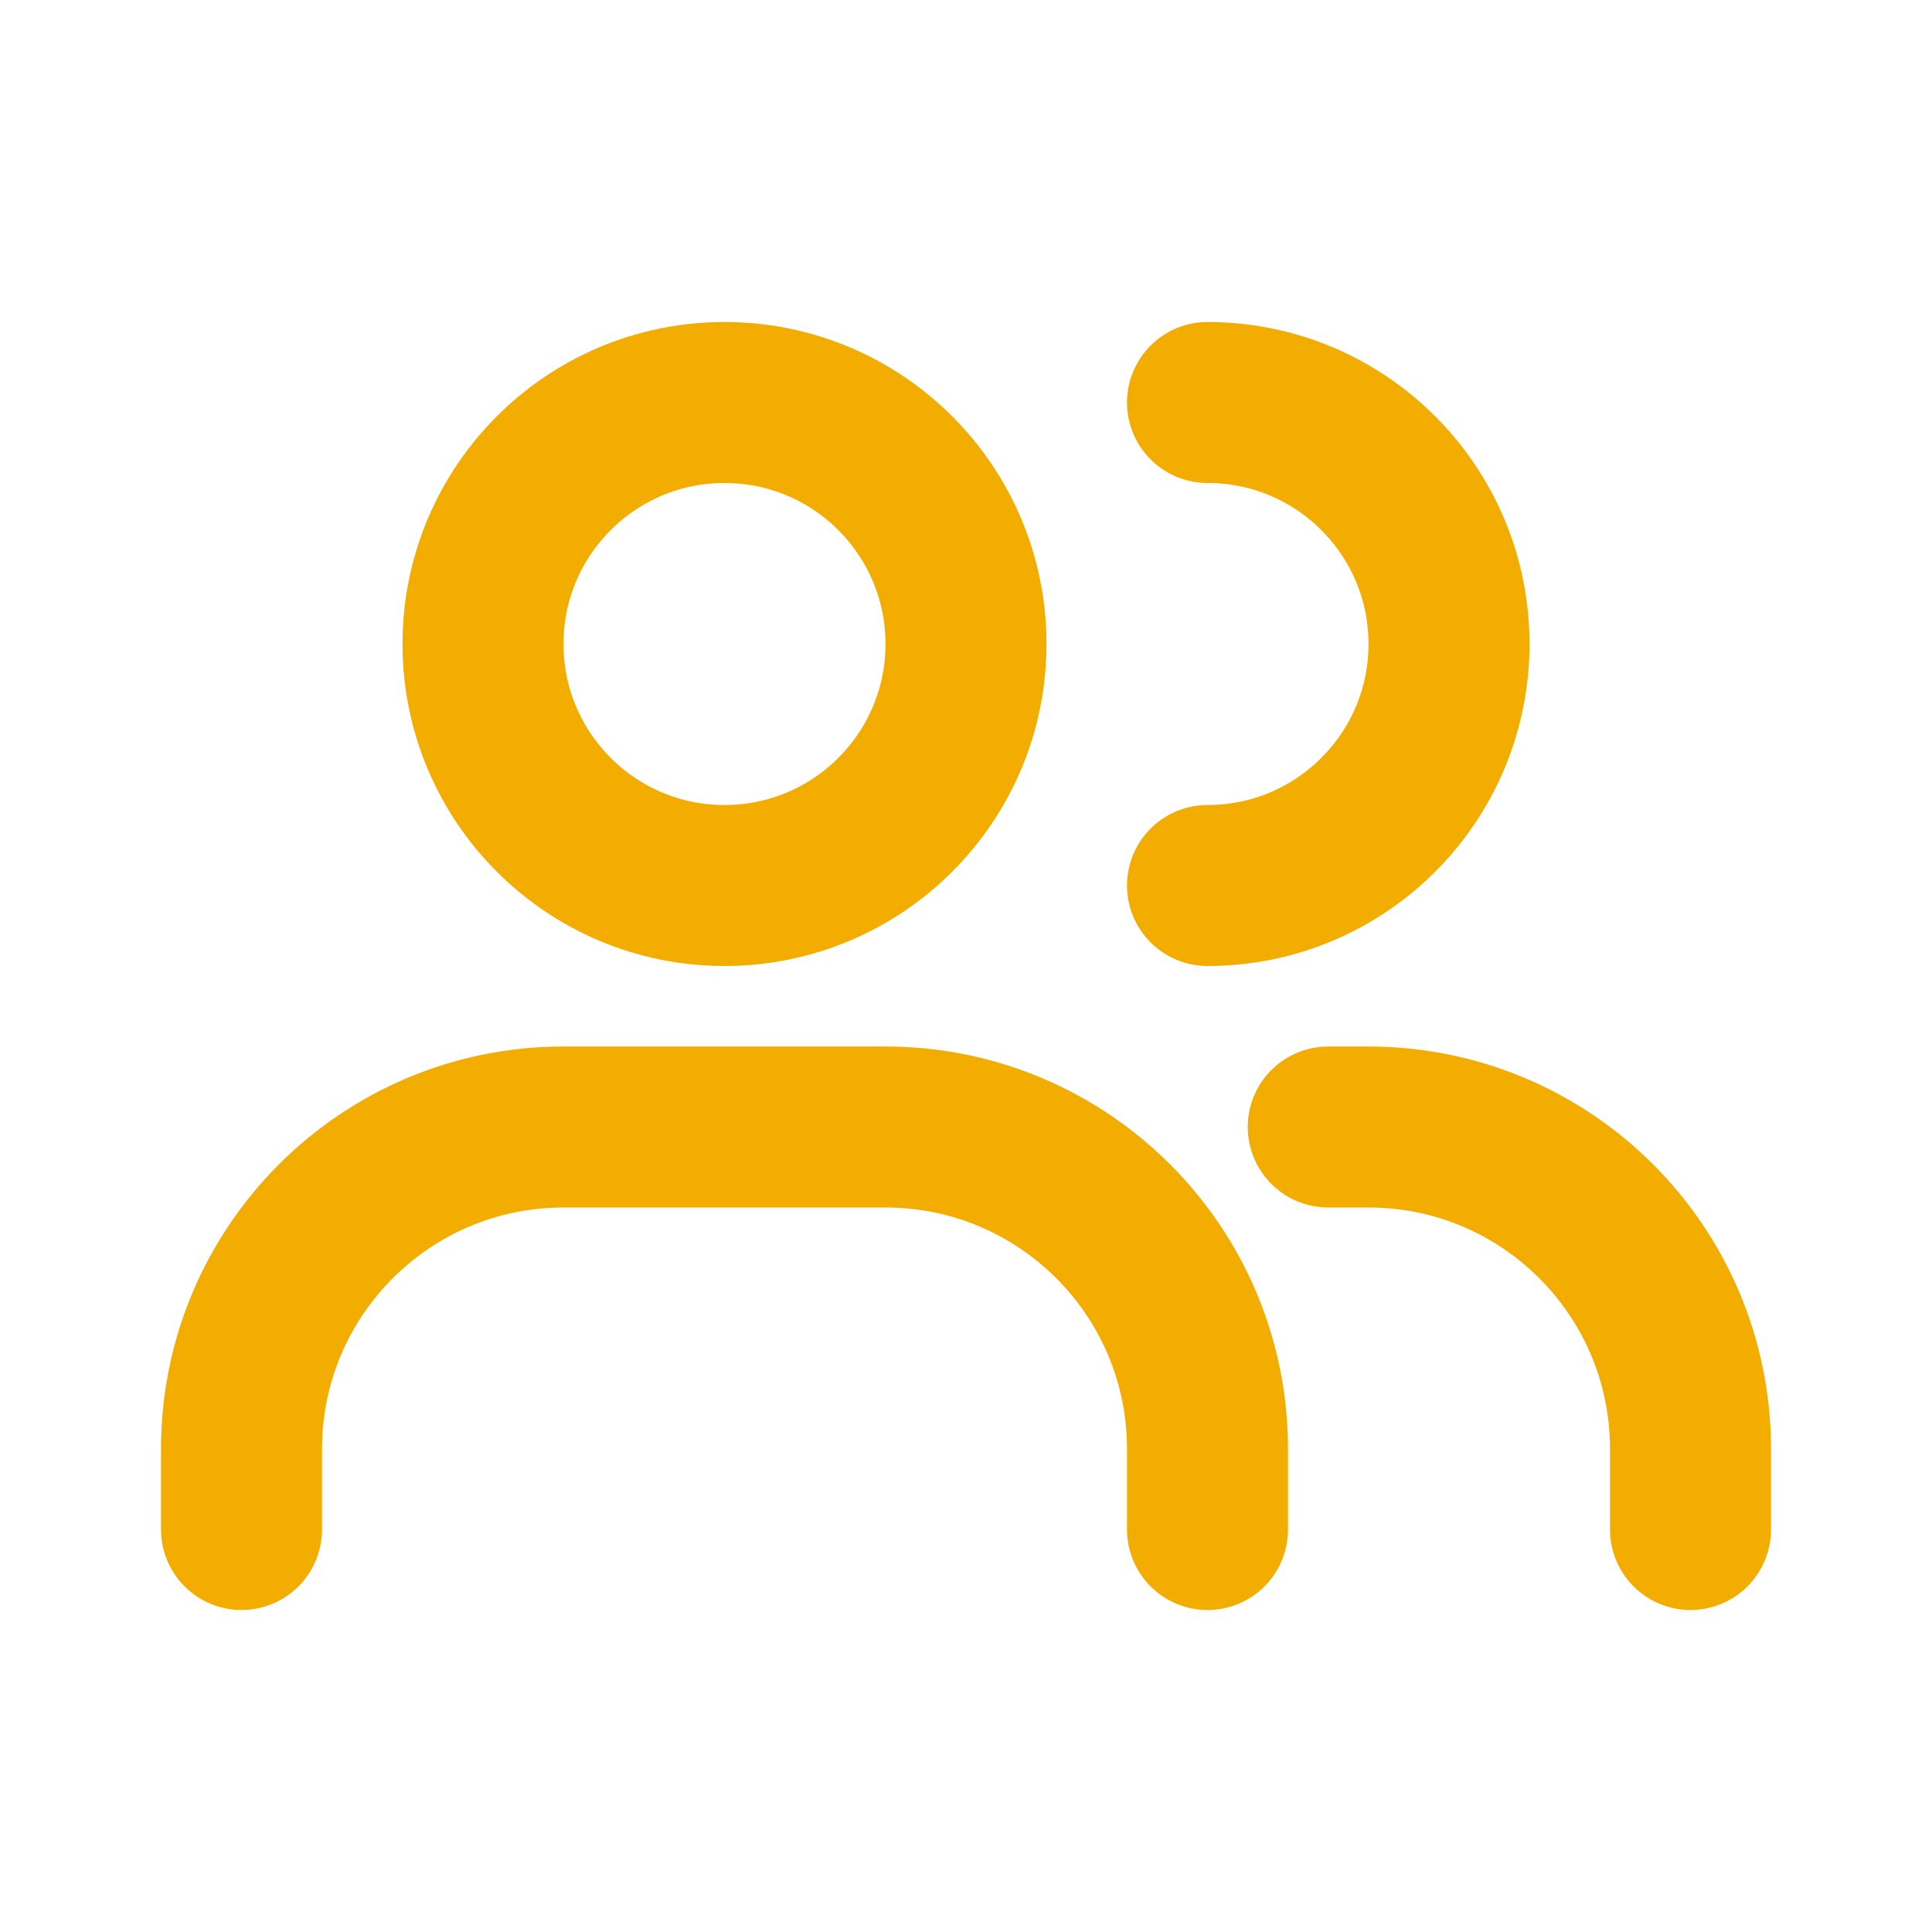
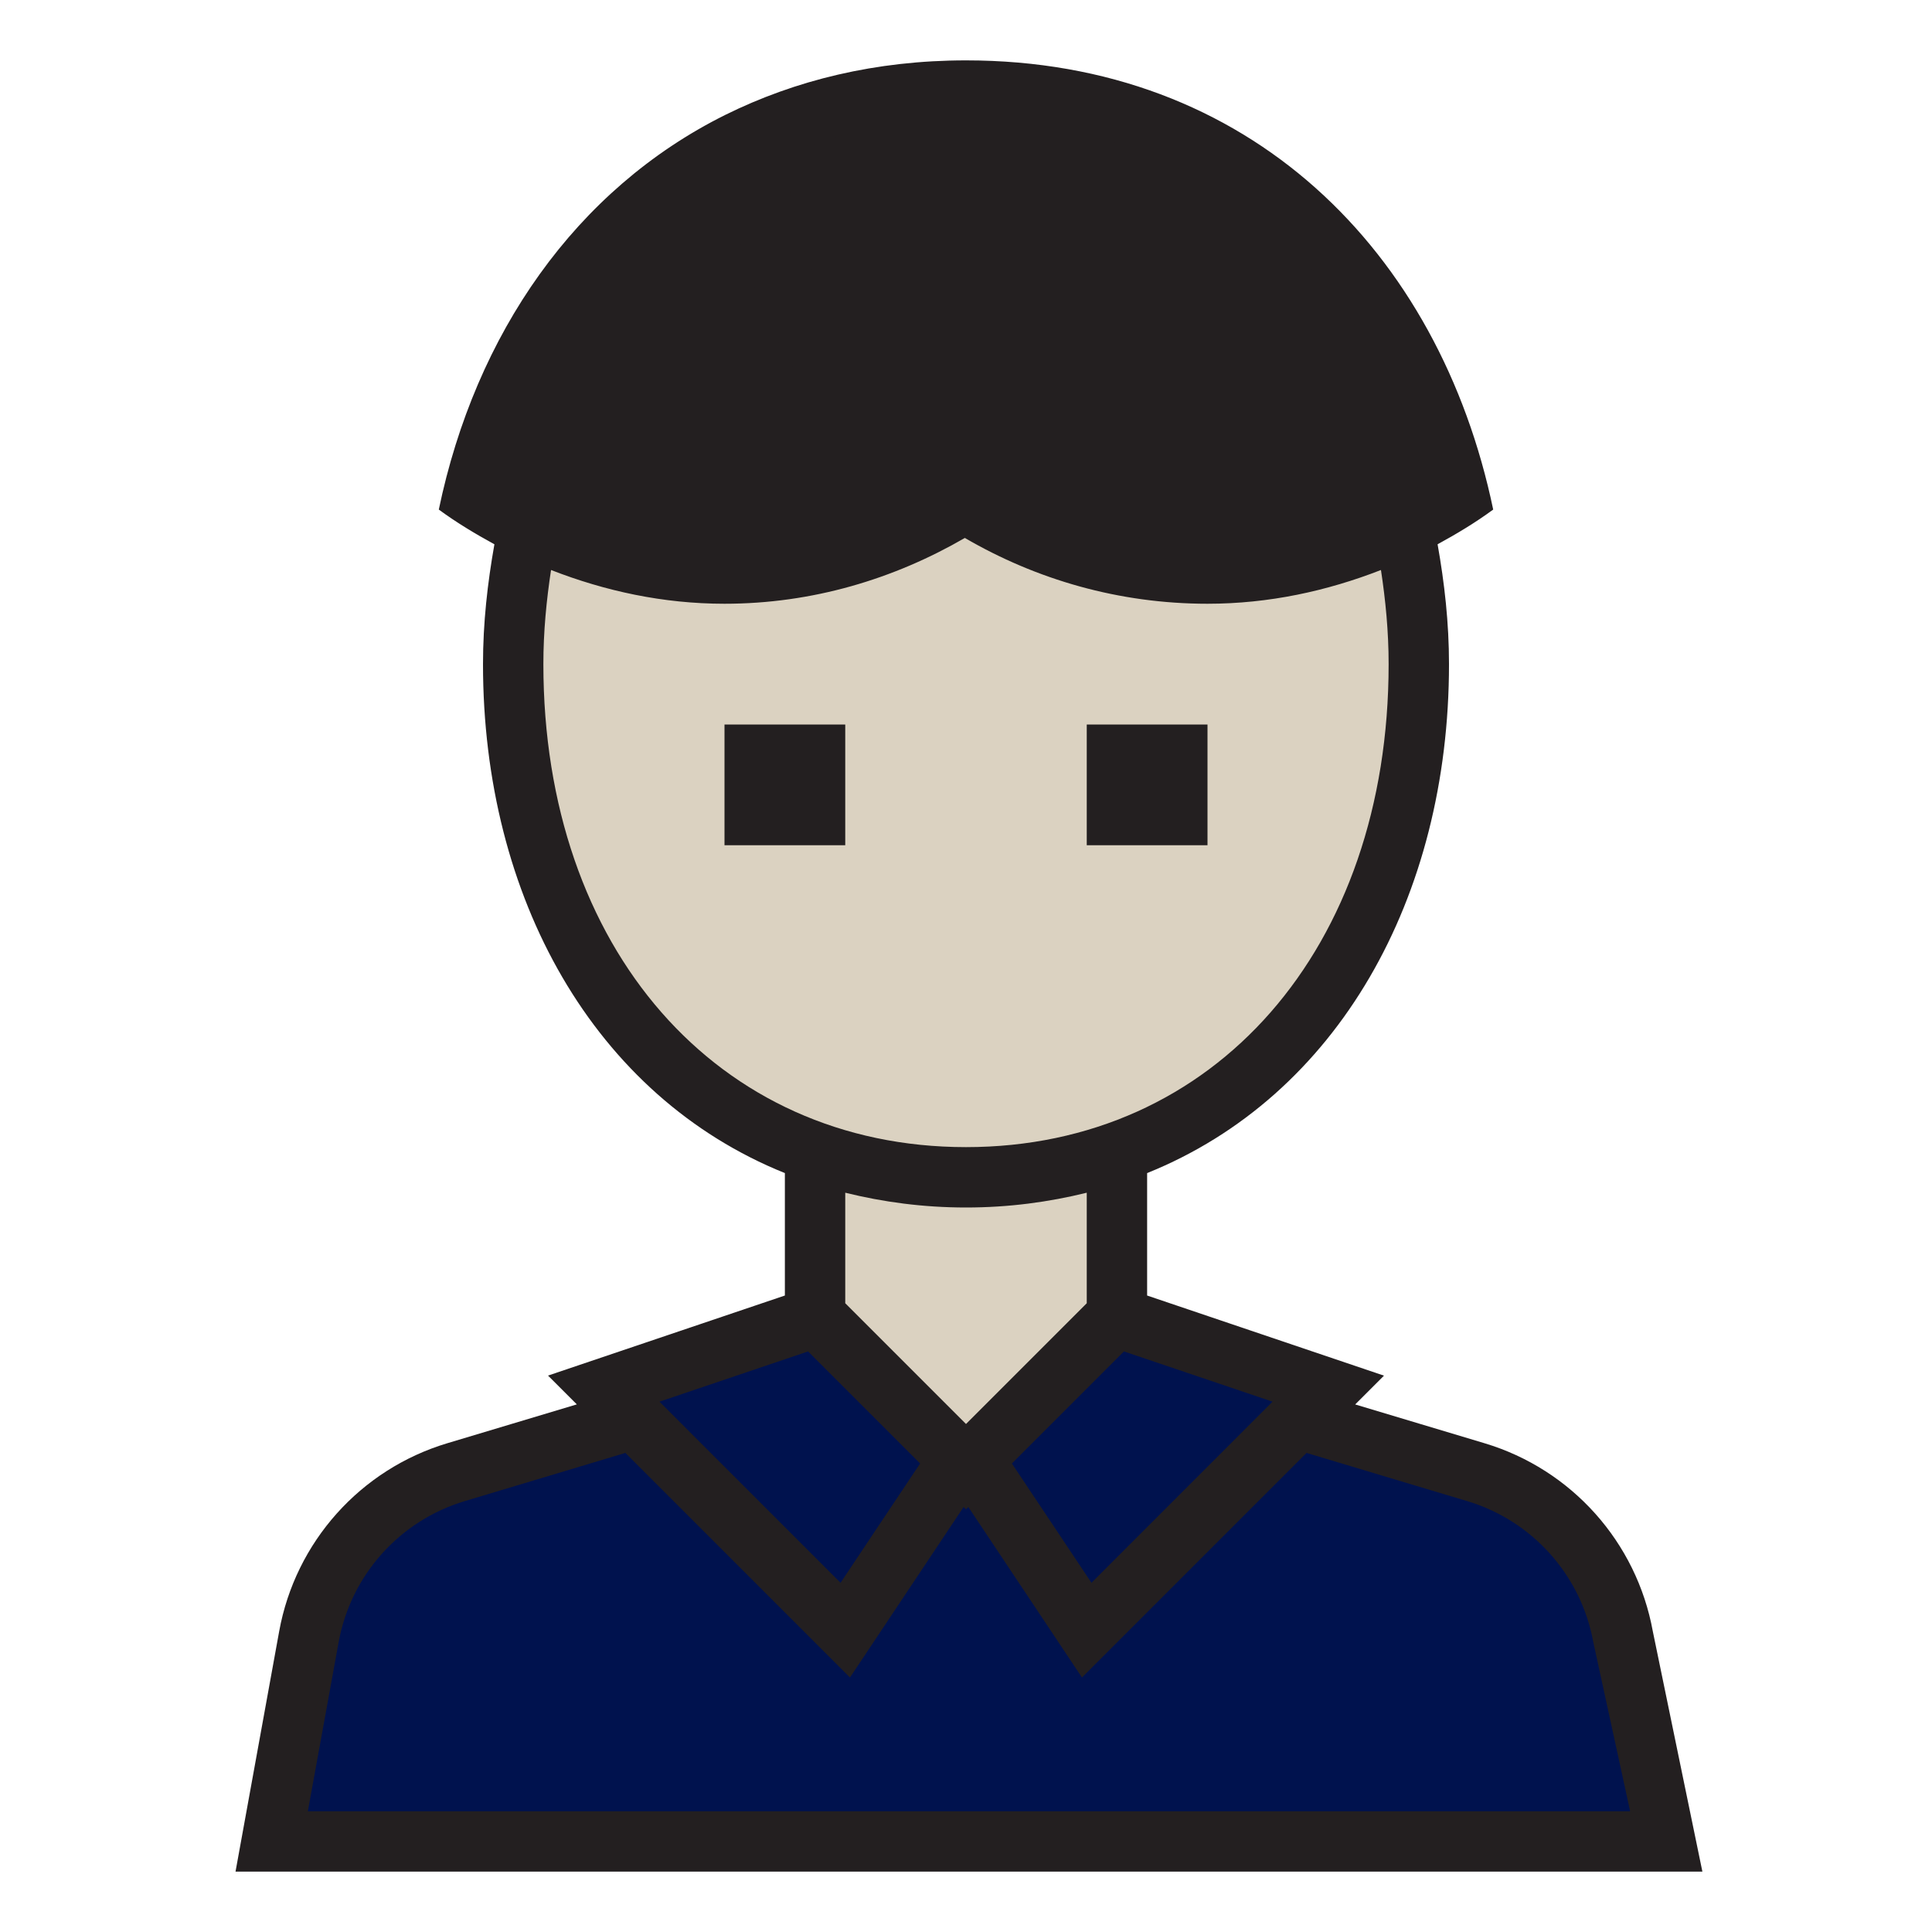
- <svg xmlns="http://www.w3.org/2000/svg" viewBox="0 0 24 24" fill="none">
+ <svg xmlns="http://www.w3.org/2000/svg" version="1.1" id="Uploaded to svgrepo.com" viewBox="0 0 32 32" xml:space="preserve" fill="#000000">
  <g id="SVGRepo_bgCarrier" stroke-width="0" />
  <g id="SVGRepo_tracerCarrier" stroke-linecap="round" stroke-linejoin="round" />
  <g id="SVGRepo_iconCarrier">
-     <path d="M3 19V18C3 15.791 4.791 14 7 14H11C13.209 14 15 15.791 15 18V19M15 11C16.657 11 18 9.657 18 8C18 6.343 16.657 5 15 5M21 19V18C21 15.791 19.209 14 17 14H16.5M12 8C12 9.657 10.657 11 9 11C7.343 11 6 9.657 6 8C6 6.343 7.343 5 9 5C10.657 5 12 6.343 12 8Z" stroke="#F3AD00" stroke-width="2" stroke-linecap="round" stroke-linejoin="round" />
+     <style type="text/css"> .avocado_een{fill:#231F20;} .avocado_drie{fill:#231F20;} .avocado_vijf{fill:#DBD2C1;} .avocado_zeven{fill:#00124E;} .st0{fill:#EAD13F;} .st1{fill:#E0A838;} .st2{fill:#FFFAEE;} .st3{fill:#3D3935;} .st4{fill:#6F9B45;} .st5{fill:#CC4121;} .st6{fill:#E598A3;} .st7{fill:#D36781;} .st8{fill:#8D3E93;} .st9{fill:#BF63C1;} .st10{fill:#A3AEB5;} .st11{fill:#AF9480;} .st12{fill:#0E608E;} .st13{fill:#248EBC;} .st14{fill:#D1712A;} .st15{fill:#C3CC6A;} .st16{fill:#0B1719;} </style>
+     <g>
+       <g>
+         <path class="avocado_vijf" d="M23.5,11c0-5.005-3.084-8.5-7.5-8.5S8.5,5.995,8.5,11c0,3.992,1.965,7.016,5,8.08v2.713l2.5,2.5 l2.5-2.5V19.08C21.535,18.016,23.5,14.992,23.5,11z" />
+       </g>
+       <path class="avocado_zeven" d="M26.871,27.04c-0.229-1.258-1.125-2.291-2.339-2.695l-2.91-0.968L22,23l-3.5-1.207l-2.5,2.5 l-2.5-2.5L10,23l0.374,0.374l-2.909,0.971c-1.212,0.404-2.107,1.437-2.336,2.694L4.5,30.5h23.099L26.871,27.04z" />
+       <path class="avocado_drie" d="M20,9.5c-1.311,0-2.606-0.35-3.749-1.012L16,8.343l-0.251,0.145C14.606,9.15,13.311,9.5,12,9.5 c-1.495,0-2.93-0.44-4.172-1.276c0.645-2.702,2.196-4.781,4.395-5.876C13.44,1.775,14.68,1.5,16,1.5 c4.075,0,7.181,2.566,8.172,6.724C22.93,9.06,21.495,9.5,20,9.5z" />
+       <path class="avocado_een" d="M27.376,27.021c-0.269-1.48-1.346-2.684-2.786-3.116l-2.144-0.643l0.477-0.477L19,21.458V19.43 c3.158-1.272,5-4.561,5-8.43c0-0.685-0.075-1.344-0.189-1.985c0.319-0.174,0.63-0.361,0.921-0.575C23.84,4.16,20.694,1,16,1 c-1.496,0-2.829,0.329-3.989,0.904C9.537,3.135,7.875,5.526,7.268,8.44C7.559,8.654,7.87,8.841,8.189,9.015 C8.075,9.656,8,10.315,8,11c0,3.869,1.842,7.158,5,8.43v2.028l-3.923,1.326l0.477,0.477l-2.144,0.643 c-1.441,0.432-2.517,1.636-2.786,3.116L3.901,31h24.296L27.376,27.021z M21.077,23.216l-2.999,3l-1.318-1.976l1.856-1.856 L21.077,23.216z M16,23.586l-2-2v-1.831C14.627,19.91,15.291,20,16,20s1.373-0.09,2-0.245v1.831L16,23.586z M16,2 c3.717,0,6.577,2.279,7.598,5.997C22.509,8.655,21.278,9,20,9c-3.682,0-6.71-2.858-6.981-6.451C13.939,2.184,14.939,2,16,2z M12.075,3.042c0.276,2.121,1.38,3.979,2.981,5.24C14.131,8.735,13.098,9,12,9c-1.278,0-2.509-0.345-3.597-1.003 C9.02,5.747,10.326,4.048,12.075,3.042z M9,11c0-0.542,0.051-1.058,0.127-1.559C10.02,9.789,10.982,10,12,10 c1.456,0,2.806-0.41,3.981-1.09C17.163,9.599,18.533,10,20,10c1.018,0,1.98-0.211,2.873-0.559C22.949,9.942,23,10.458,23,11 c0,4.71-2.878,8-7,8C11.879,19,9,15.71,9,11z M13.384,22.384l1.856,1.856l-1.318,1.976l-2.999-3L13.384,22.384z M5.099,30 l0.51-2.801c0.202-1.11,1.009-2.012,2.089-2.336l2.66-0.798l3.72,3.72l1.882-2.824L16,25l0.039-0.039l1.882,2.824l3.72-3.72 l2.66,0.798c1.08,0.324,1.887,1.227,2.089,2.336L27,30H5.099z M14,14h-2v-2h2V14z M20,14h-2v-2h2V14z" />
+     </g>
  </g>
</svg>
